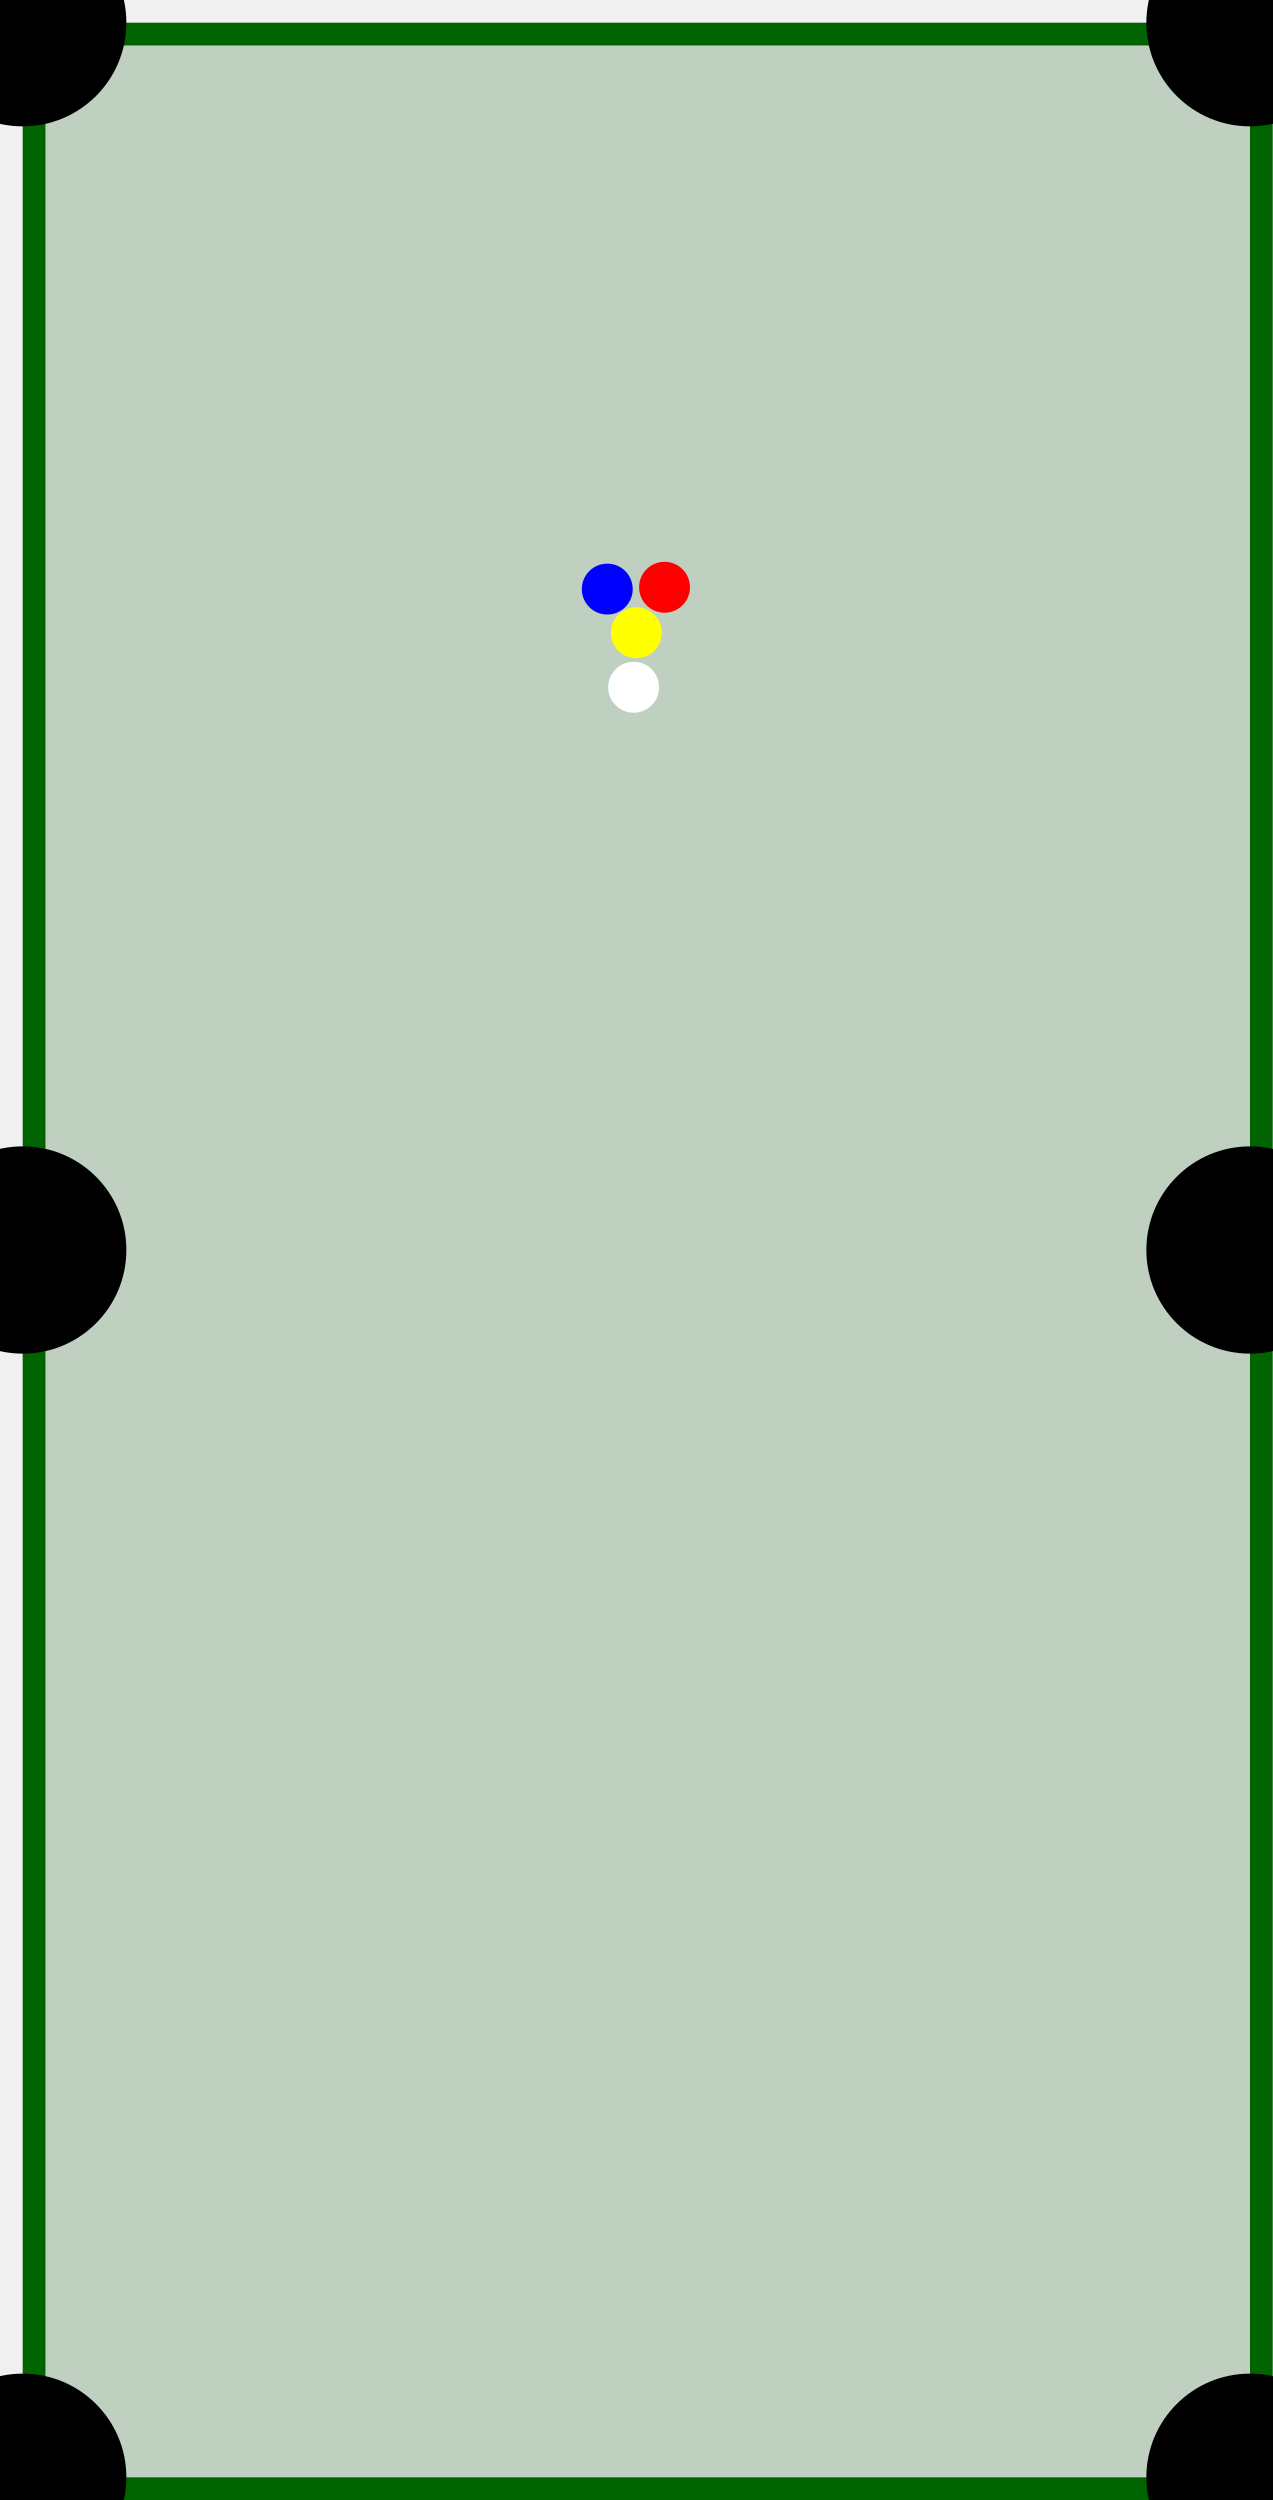
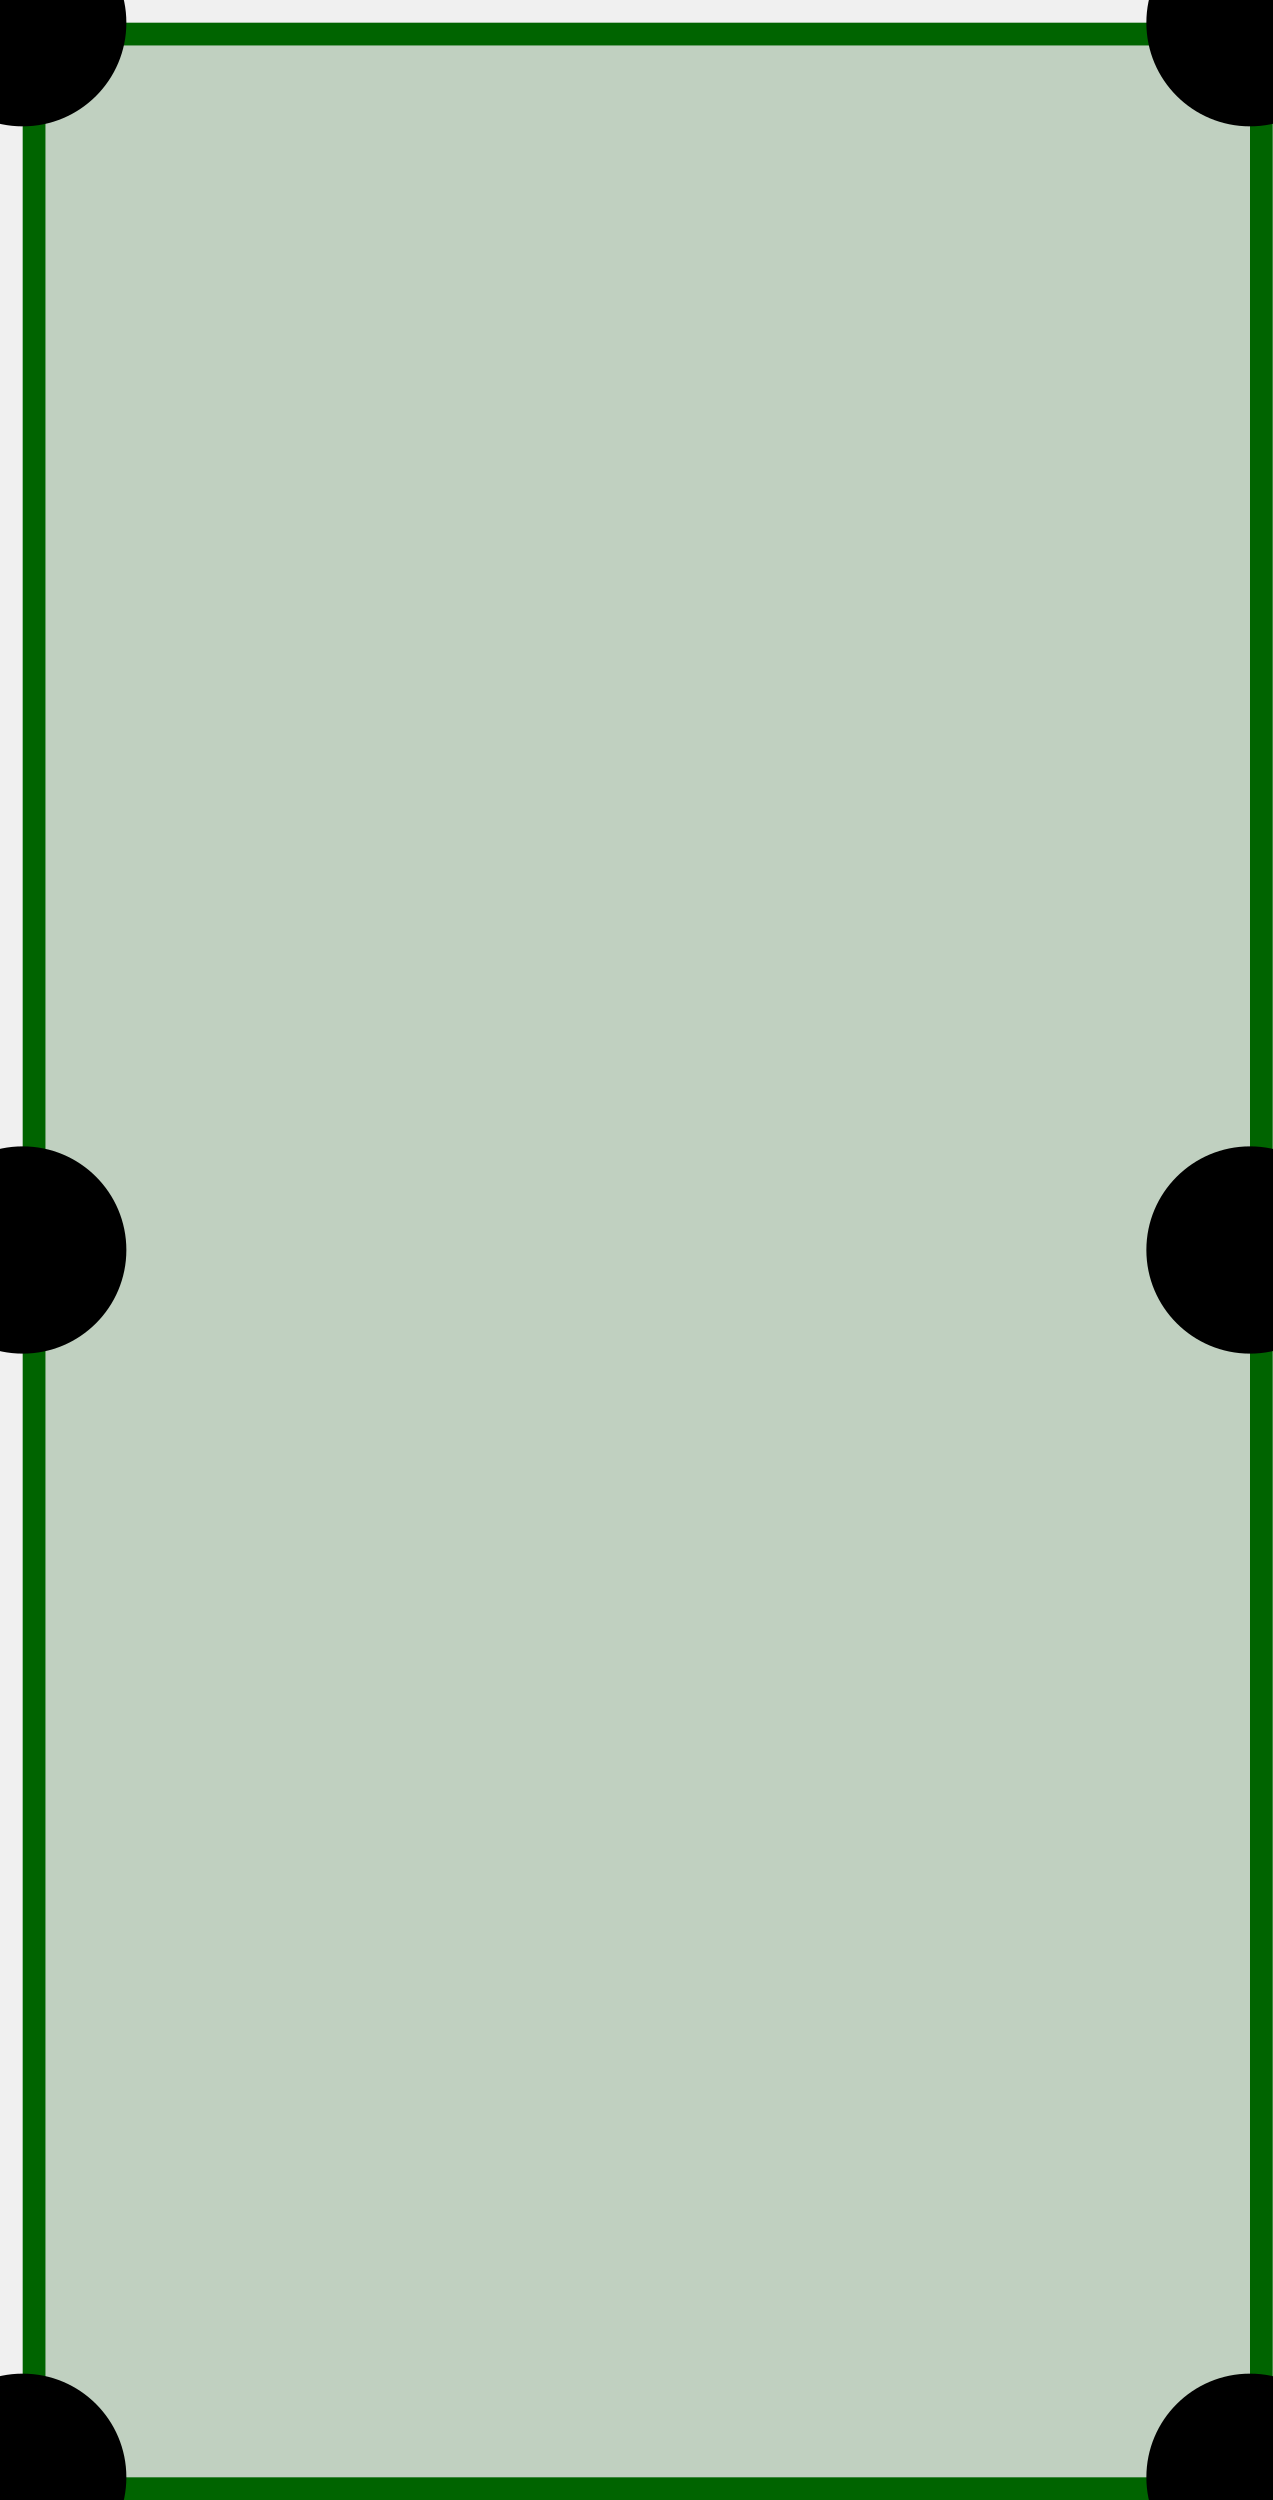
<svg xmlns="http://www.w3.org/2000/svg" width="700" height="1375" viewBox="-25 -25 1400 2750">
  <rect width="1350" height="2700" x="0" y="0" fill="#C0D0C0" />
  <rect width="1400" height="25" x="-25" y="0" fill="darkgreen" />
  <rect width="1400" height="25" x="-25" y="2700" fill="darkgreen" />
  <rect width="25" height="2750" x="0" y="-25" fill="darkgreen" />
  <rect width="25" height="2750" x="1350" y="-25" fill="darkgreen" />
  <circle cx="0" cy="0" r="114" fill="black" />
  <circle cx="0" cy="1350" r="114" fill="black" />
  <circle cx="0" cy="2700" r="114" fill="black" />
  <circle cx="1350" cy="0" r="114" fill="black" />
  <circle cx="1350" cy="1350" r="114" fill="black" />
  <circle cx="1350" cy="2700" r="114" fill="black" />
-   <circle cx="675" cy="671" r="28" fill="YELLOW" />
-   <circle cx="643" cy="623" r="28" fill="BLUE" />
-   <circle cx="706" cy="621" r="28" fill="RED" />
-   <circle cx="672" cy="731" r="28" fill="WHITE" />
</svg>
